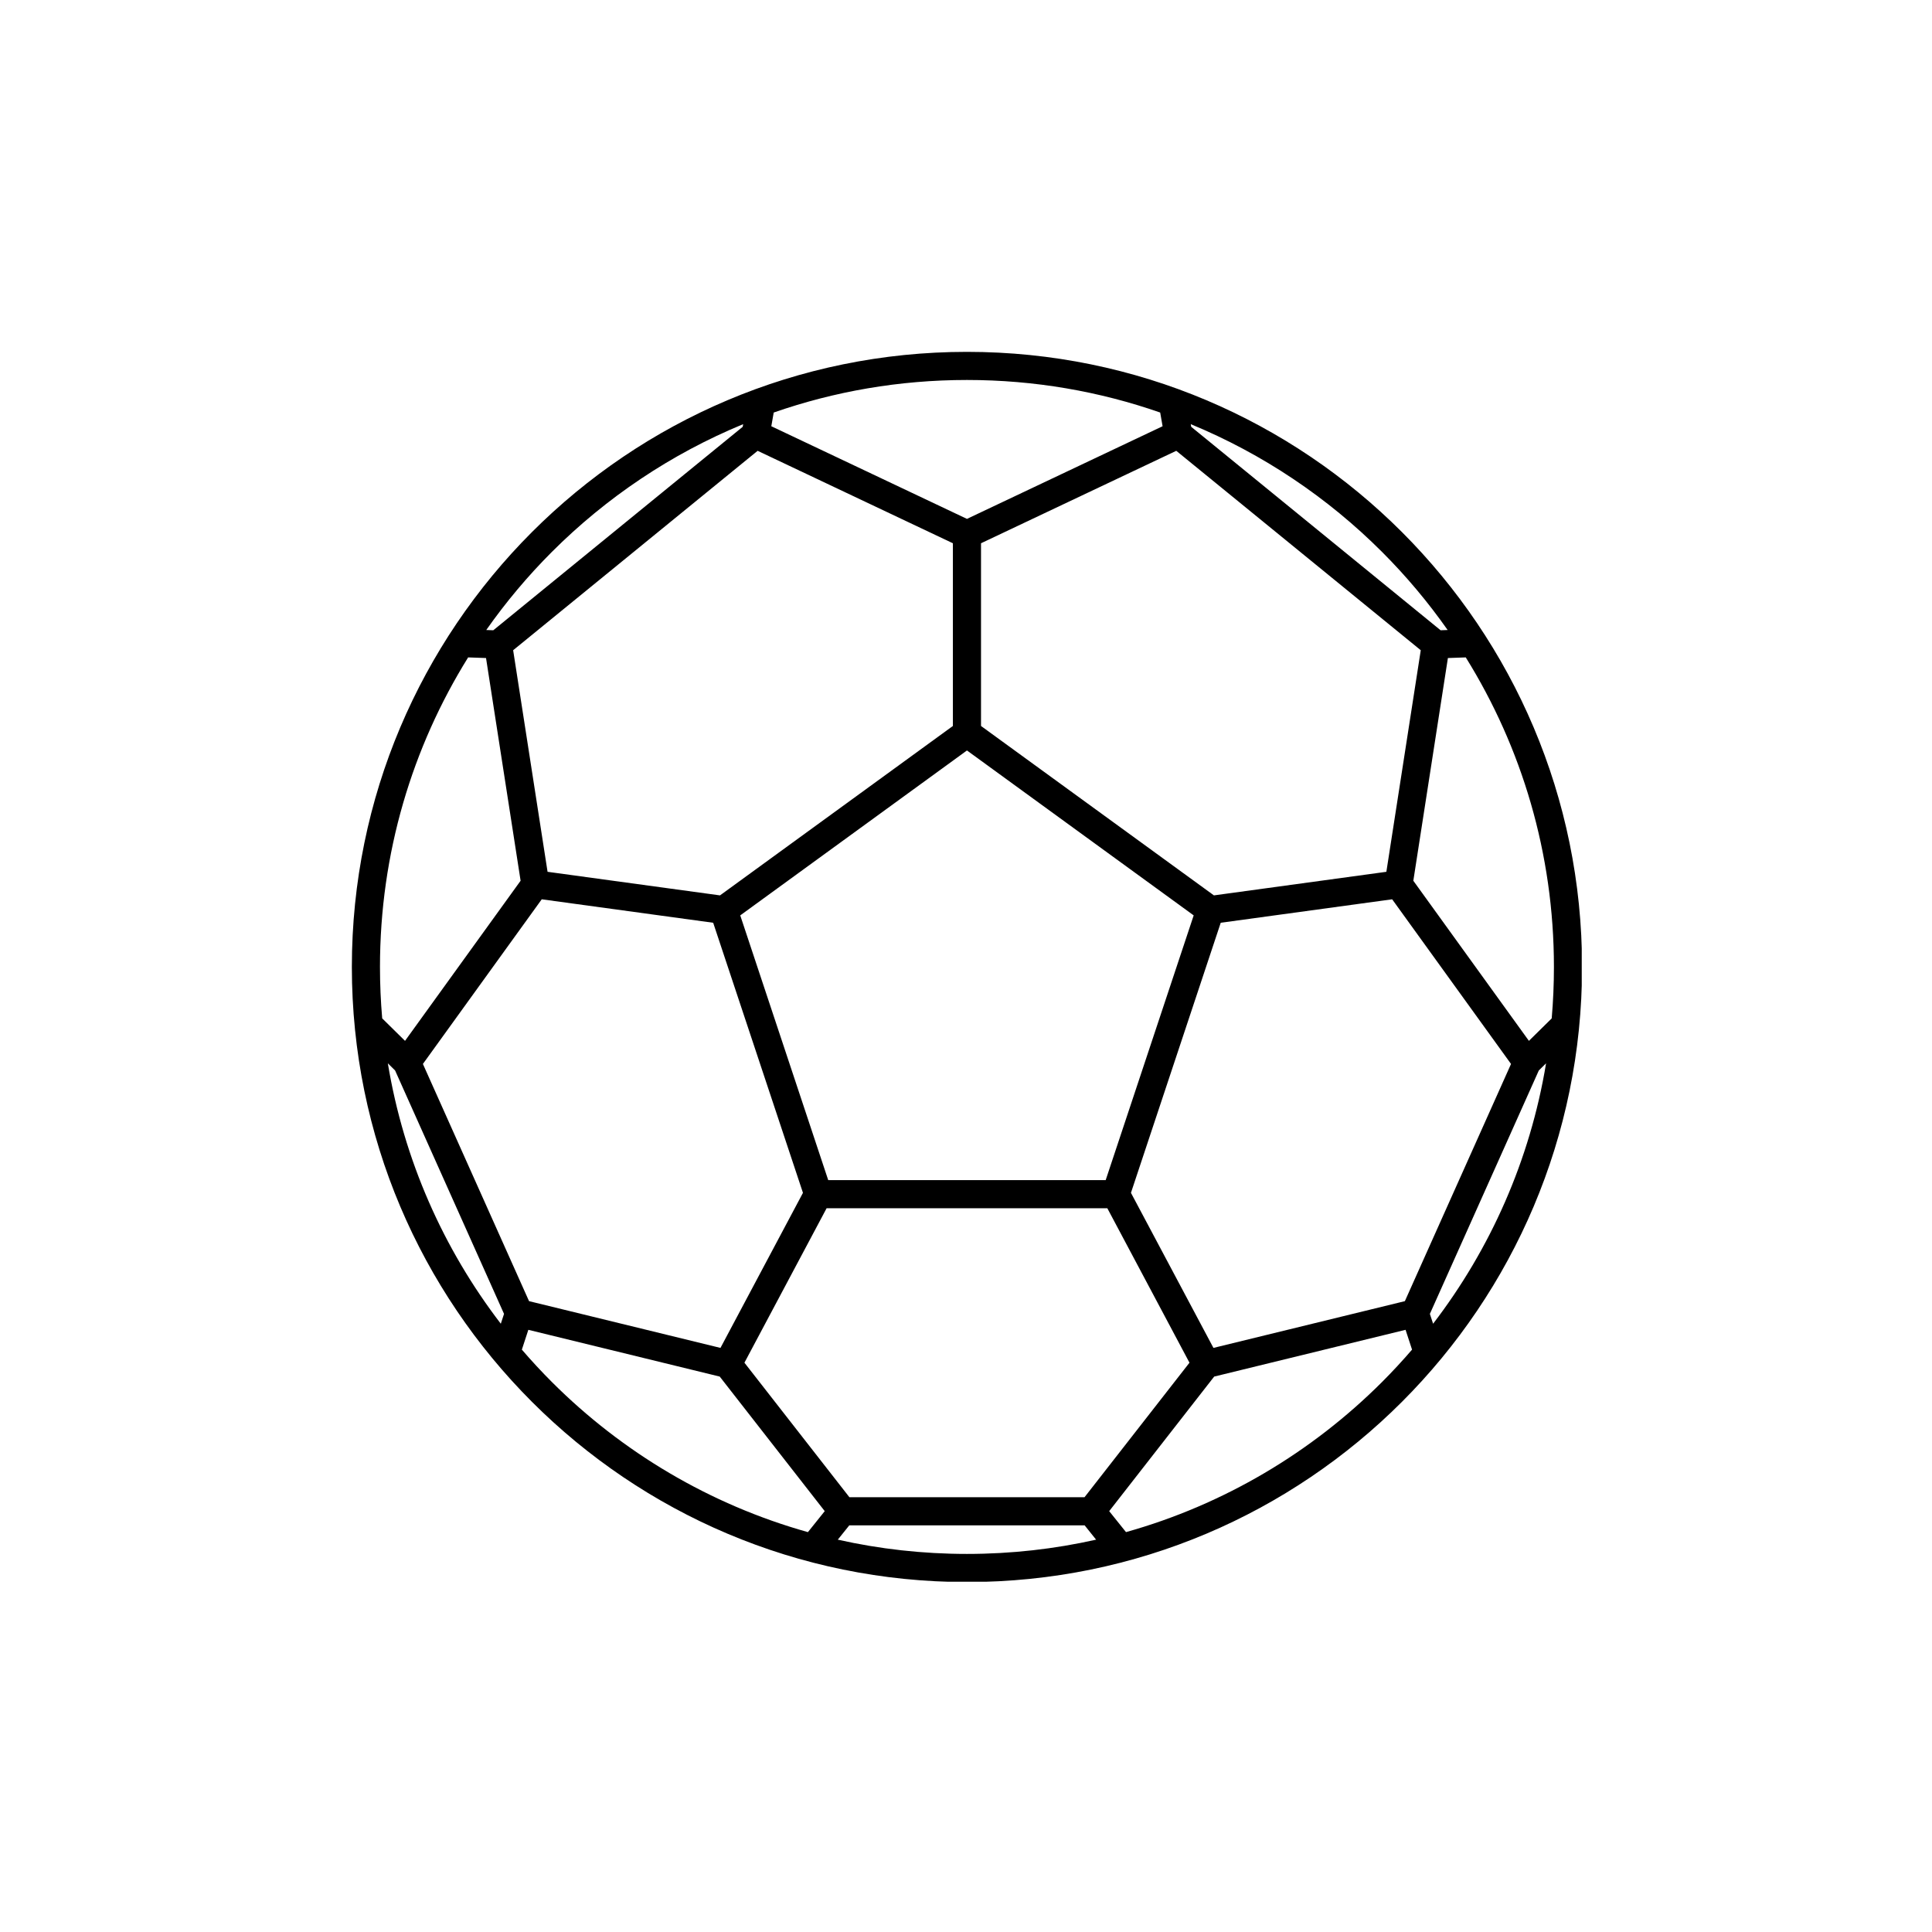
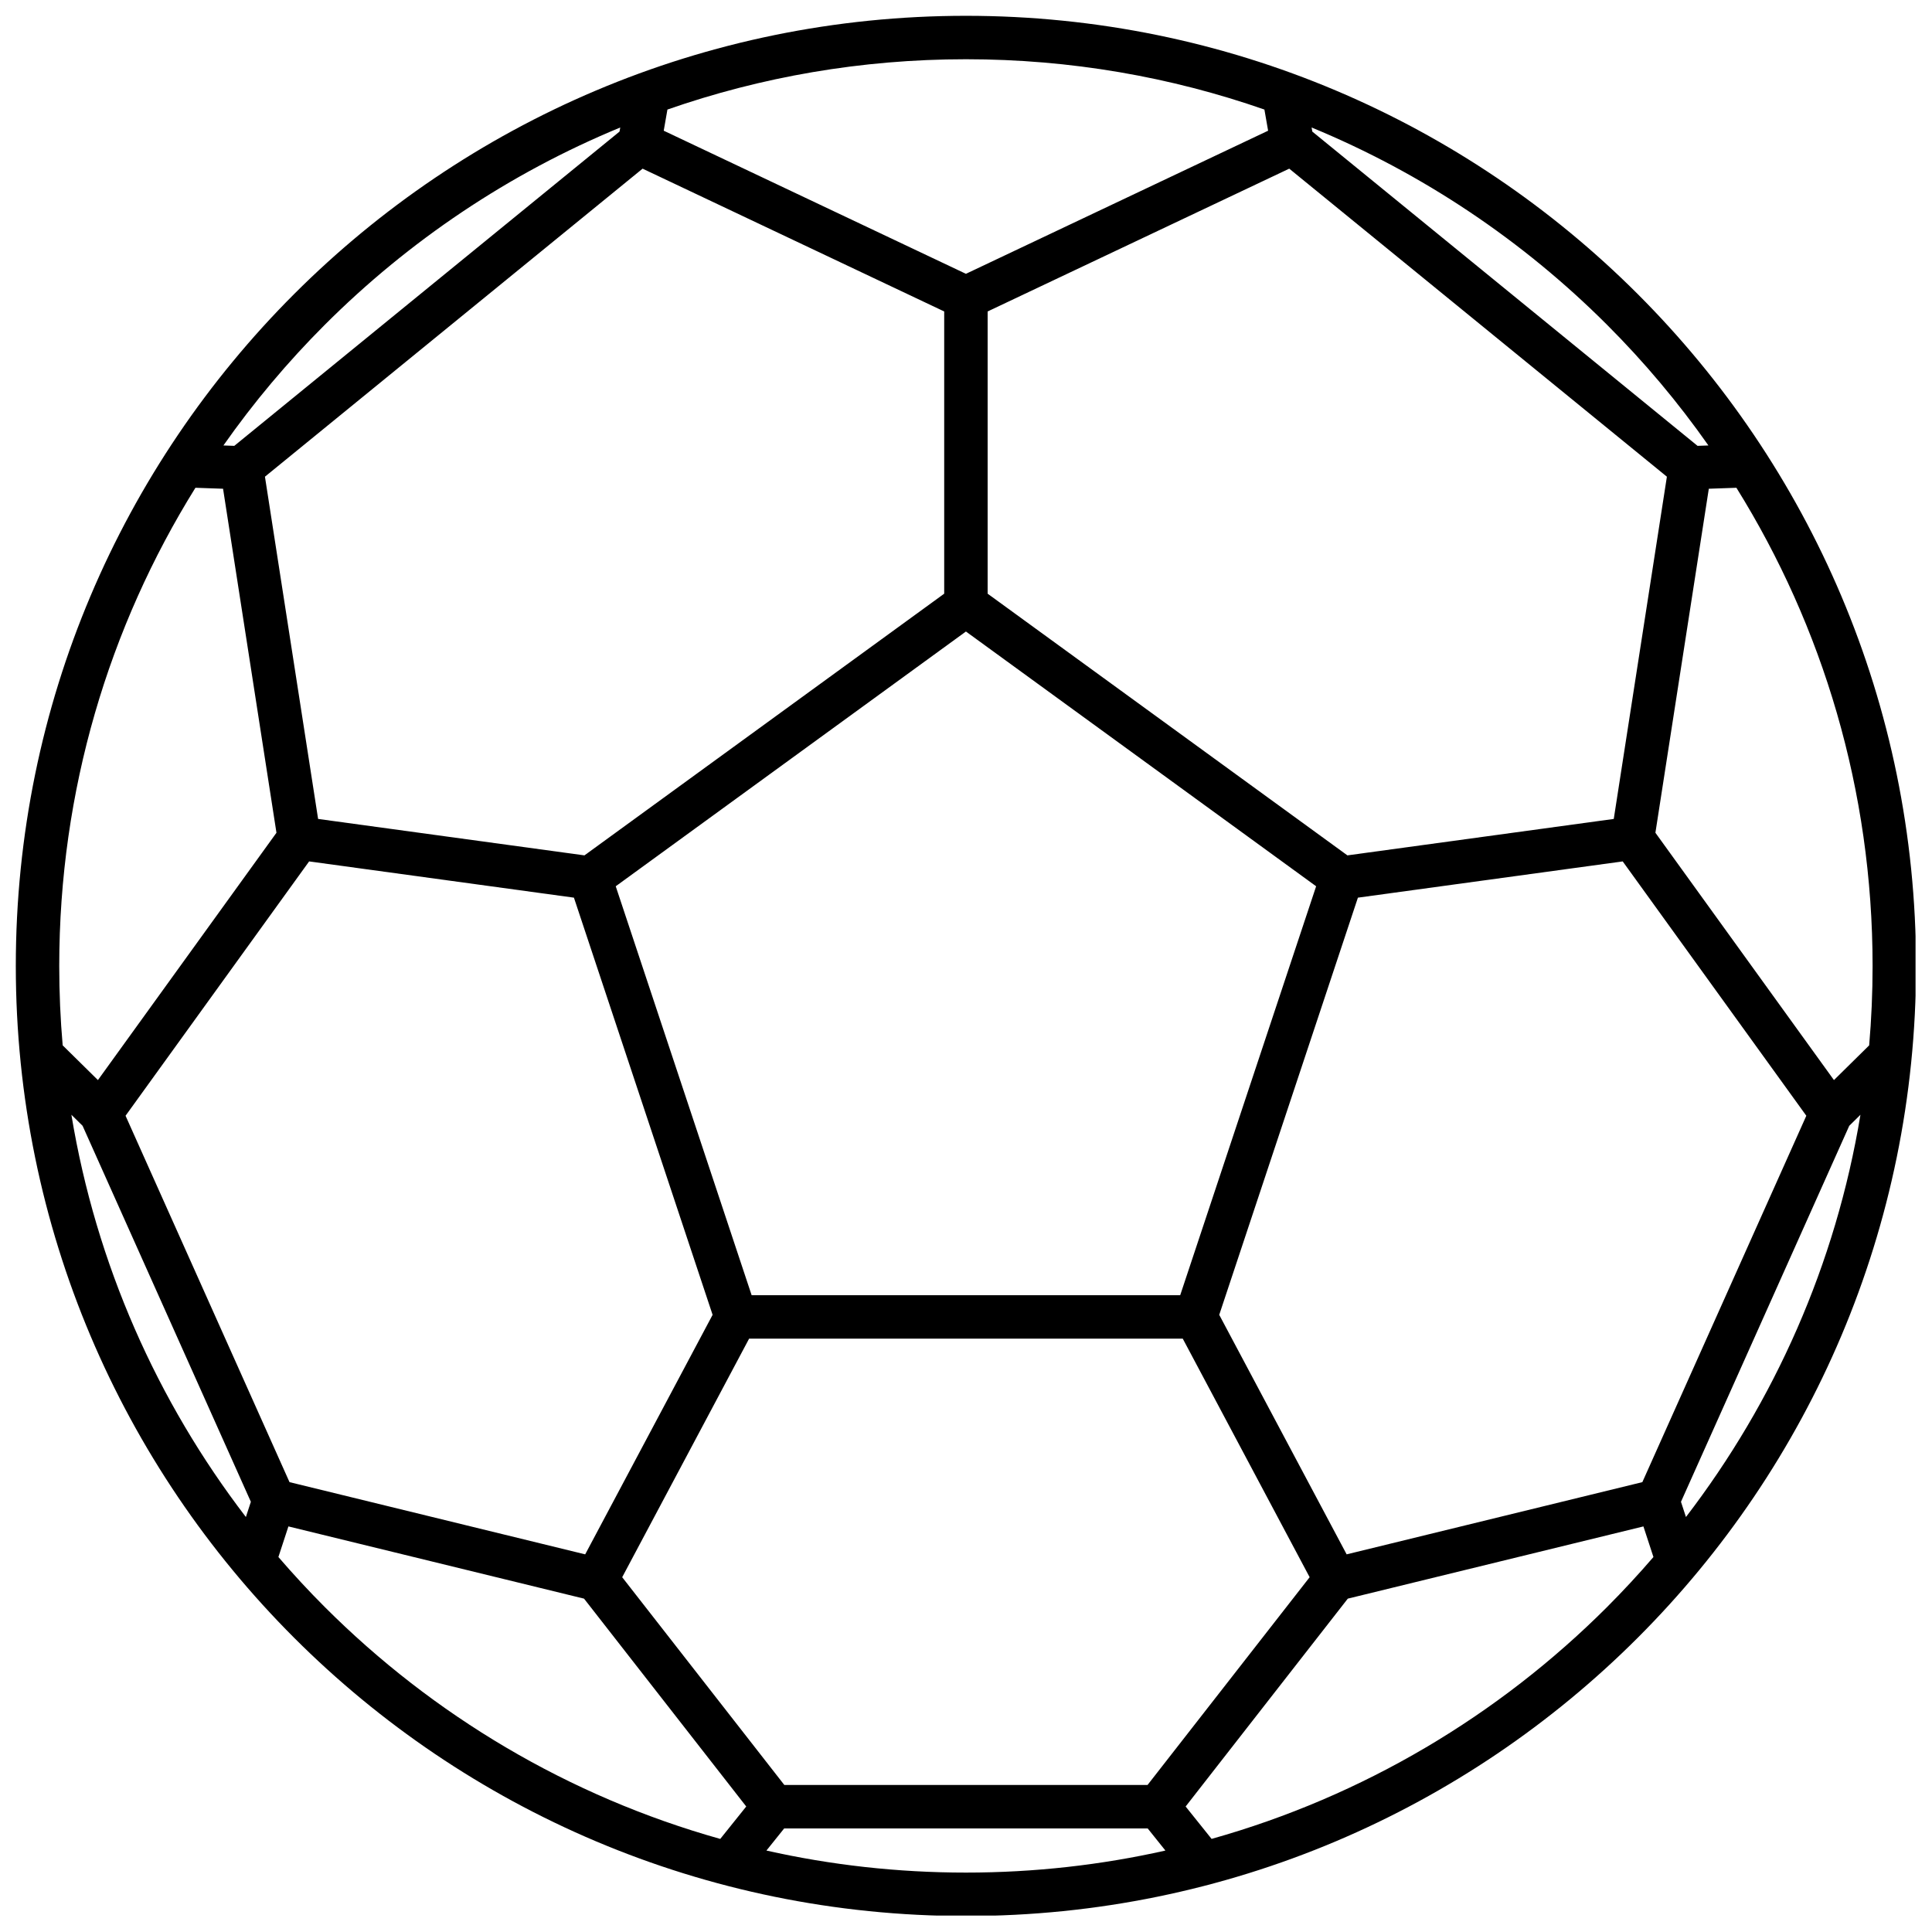
- <svg xmlns="http://www.w3.org/2000/svg" width="512" zoomAndPan="magnify" viewBox="0 0 384 384" height="512" preserveAspectRatio="xMidYMid meet" version="1.0">
+ <svg xmlns="http://www.w3.org/2000/svg" width="512" zoomAndPan="magnify" viewBox="67.9 67.9 248.6 248.6" height="512" preserveAspectRatio="xMidYMid meet" version="1.0">
  <defs>
    <clipPath id="9b8495f5c4">
      <path d="M 69.883 69.883 L 314.383 69.883 L 314.383 314.383 L 69.883 314.383 Z M 69.883 69.883 " clip-rule="nonzero" />
    </clipPath>
  </defs>
  <g clip-path="url(#9b8495f5c4)">
    <path fill="#000000" d="M 192.191 69.934 C 225.949 69.934 256.516 83.617 278.637 105.742 C 300.762 127.867 314.445 158.43 314.445 192.191 C 314.445 225.949 300.762 256.516 278.637 278.637 C 256.512 300.762 225.949 314.445 192.191 314.445 C 158.43 314.445 127.863 300.762 105.742 278.637 C 83.617 256.516 69.934 225.949 69.934 192.191 C 69.934 158.43 83.617 127.867 105.742 105.742 C 127.863 83.617 158.43 69.934 192.191 69.934 Z M 236.672 84.305 L 236.762 84.832 L 286.332 125.27 L 287.73 125.219 C 283.832 119.668 279.469 114.477 274.688 109.695 C 263.895 98.902 251 90.219 236.672 84.305 Z M 291.332 130.664 L 287.781 130.789 L 280.91 175.055 L 303.883 206.879 L 308.414 202.414 C 308.707 199.043 308.855 195.637 308.855 192.191 C 308.855 169.609 302.441 148.523 291.332 130.664 Z M 307.293 211.344 L 305.852 212.762 L 284.199 261.145 L 284.84 263.102 C 296.219 248.254 304.113 230.594 307.293 211.344 Z M 280.656 268.25 L 279.367 264.312 L 241.328 273.605 L 231.934 285.645 L 220.461 300.352 L 223.801 304.52 C 243.312 299.043 260.754 288.617 274.688 274.688 C 276.754 272.617 278.746 270.469 280.656 268.25 Z M 217.859 306.02 L 215.578 303.172 L 168.805 303.172 L 166.52 306.02 C 174.777 307.875 183.371 308.855 192.191 308.855 C 201.012 308.855 209.602 307.875 217.859 306.02 Z M 160.578 304.523 L 163.922 300.352 L 143.051 273.605 L 105.012 264.312 L 103.723 268.25 C 105.633 270.469 107.625 272.617 109.695 274.688 C 123.625 288.617 141.066 299.043 160.578 304.523 Z M 99.539 263.102 L 100.18 261.145 L 78.527 212.762 L 77.086 211.34 C 80.266 230.594 88.156 248.258 99.539 263.102 Z M 75.965 202.41 L 80.5 206.879 L 103.473 175.055 L 96.602 130.789 L 93.047 130.664 C 81.938 148.523 75.523 169.609 75.523 192.191 C 75.523 195.633 75.672 199.043 75.965 202.41 Z M 96.648 125.219 L 98.047 125.27 L 147.617 84.832 L 147.711 84.305 C 133.379 90.219 120.484 98.902 109.691 109.695 C 104.91 114.477 100.547 119.668 96.648 125.219 Z M 153.781 81.996 L 153.305 84.719 L 167.035 91.219 L 192.191 103.133 L 218.445 90.699 L 231.074 84.719 L 230.598 81.996 C 218.57 77.801 205.648 75.523 192.191 75.523 C 178.734 75.523 165.809 77.801 153.781 81.996 Z M 159.594 237.086 L 141.75 183.406 L 107.676 178.742 L 84.055 211.469 L 105.152 258.613 L 143.199 267.906 Z M 242.629 183.406 L 224.785 237.086 L 241.18 267.906 L 279.23 258.613 L 300.328 211.469 L 276.703 178.742 Z M 219.762 234.562 L 237.254 181.941 L 192.191 149.16 L 147.129 181.941 L 164.617 234.562 Z M 108.832 173.277 L 143.105 177.965 L 153.125 170.676 L 189.395 144.293 L 189.395 107.977 L 150.586 89.602 L 101.992 129.238 Z M 168.824 297.582 L 215.559 297.582 L 236.418 270.848 L 220.09 240.148 L 164.293 240.148 L 147.961 270.848 Z M 282.387 129.238 L 233.793 89.602 L 194.984 107.977 L 194.984 144.293 L 234.102 172.746 L 241.277 177.965 L 275.551 173.277 Z M 282.387 129.238 " fill-opacity="1" fill-rule="evenodd" />
  </g>
</svg>
